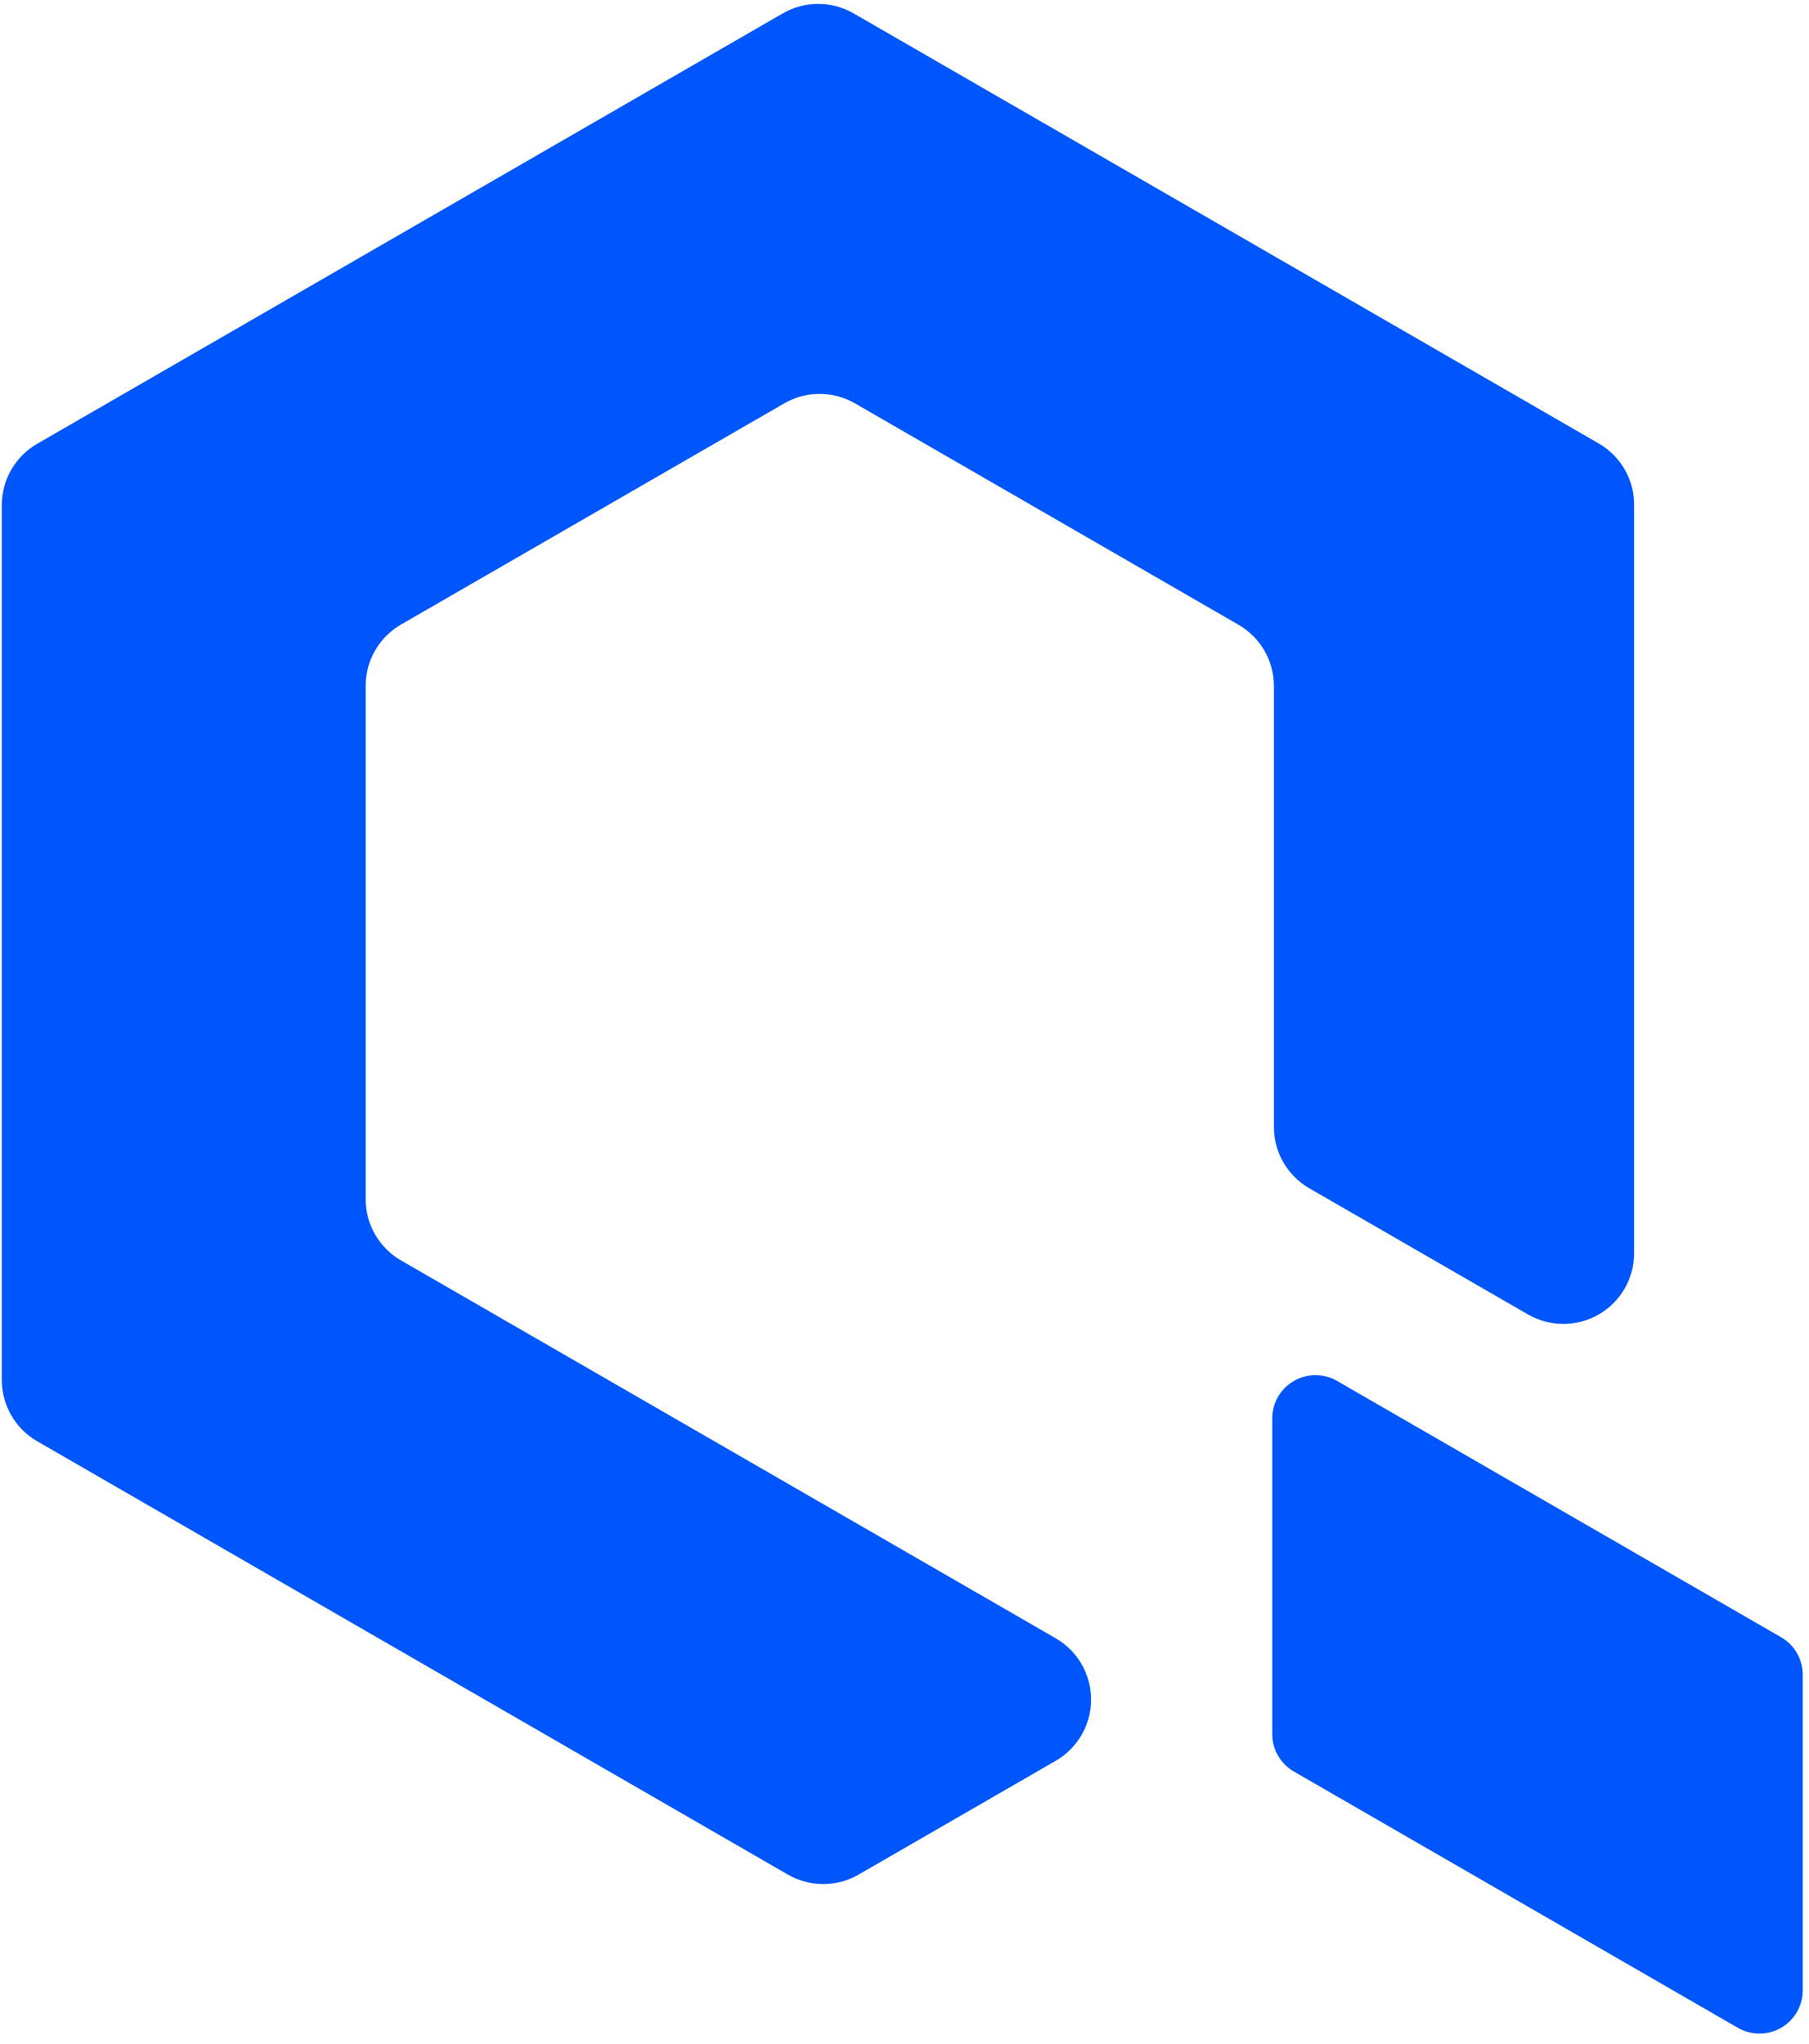
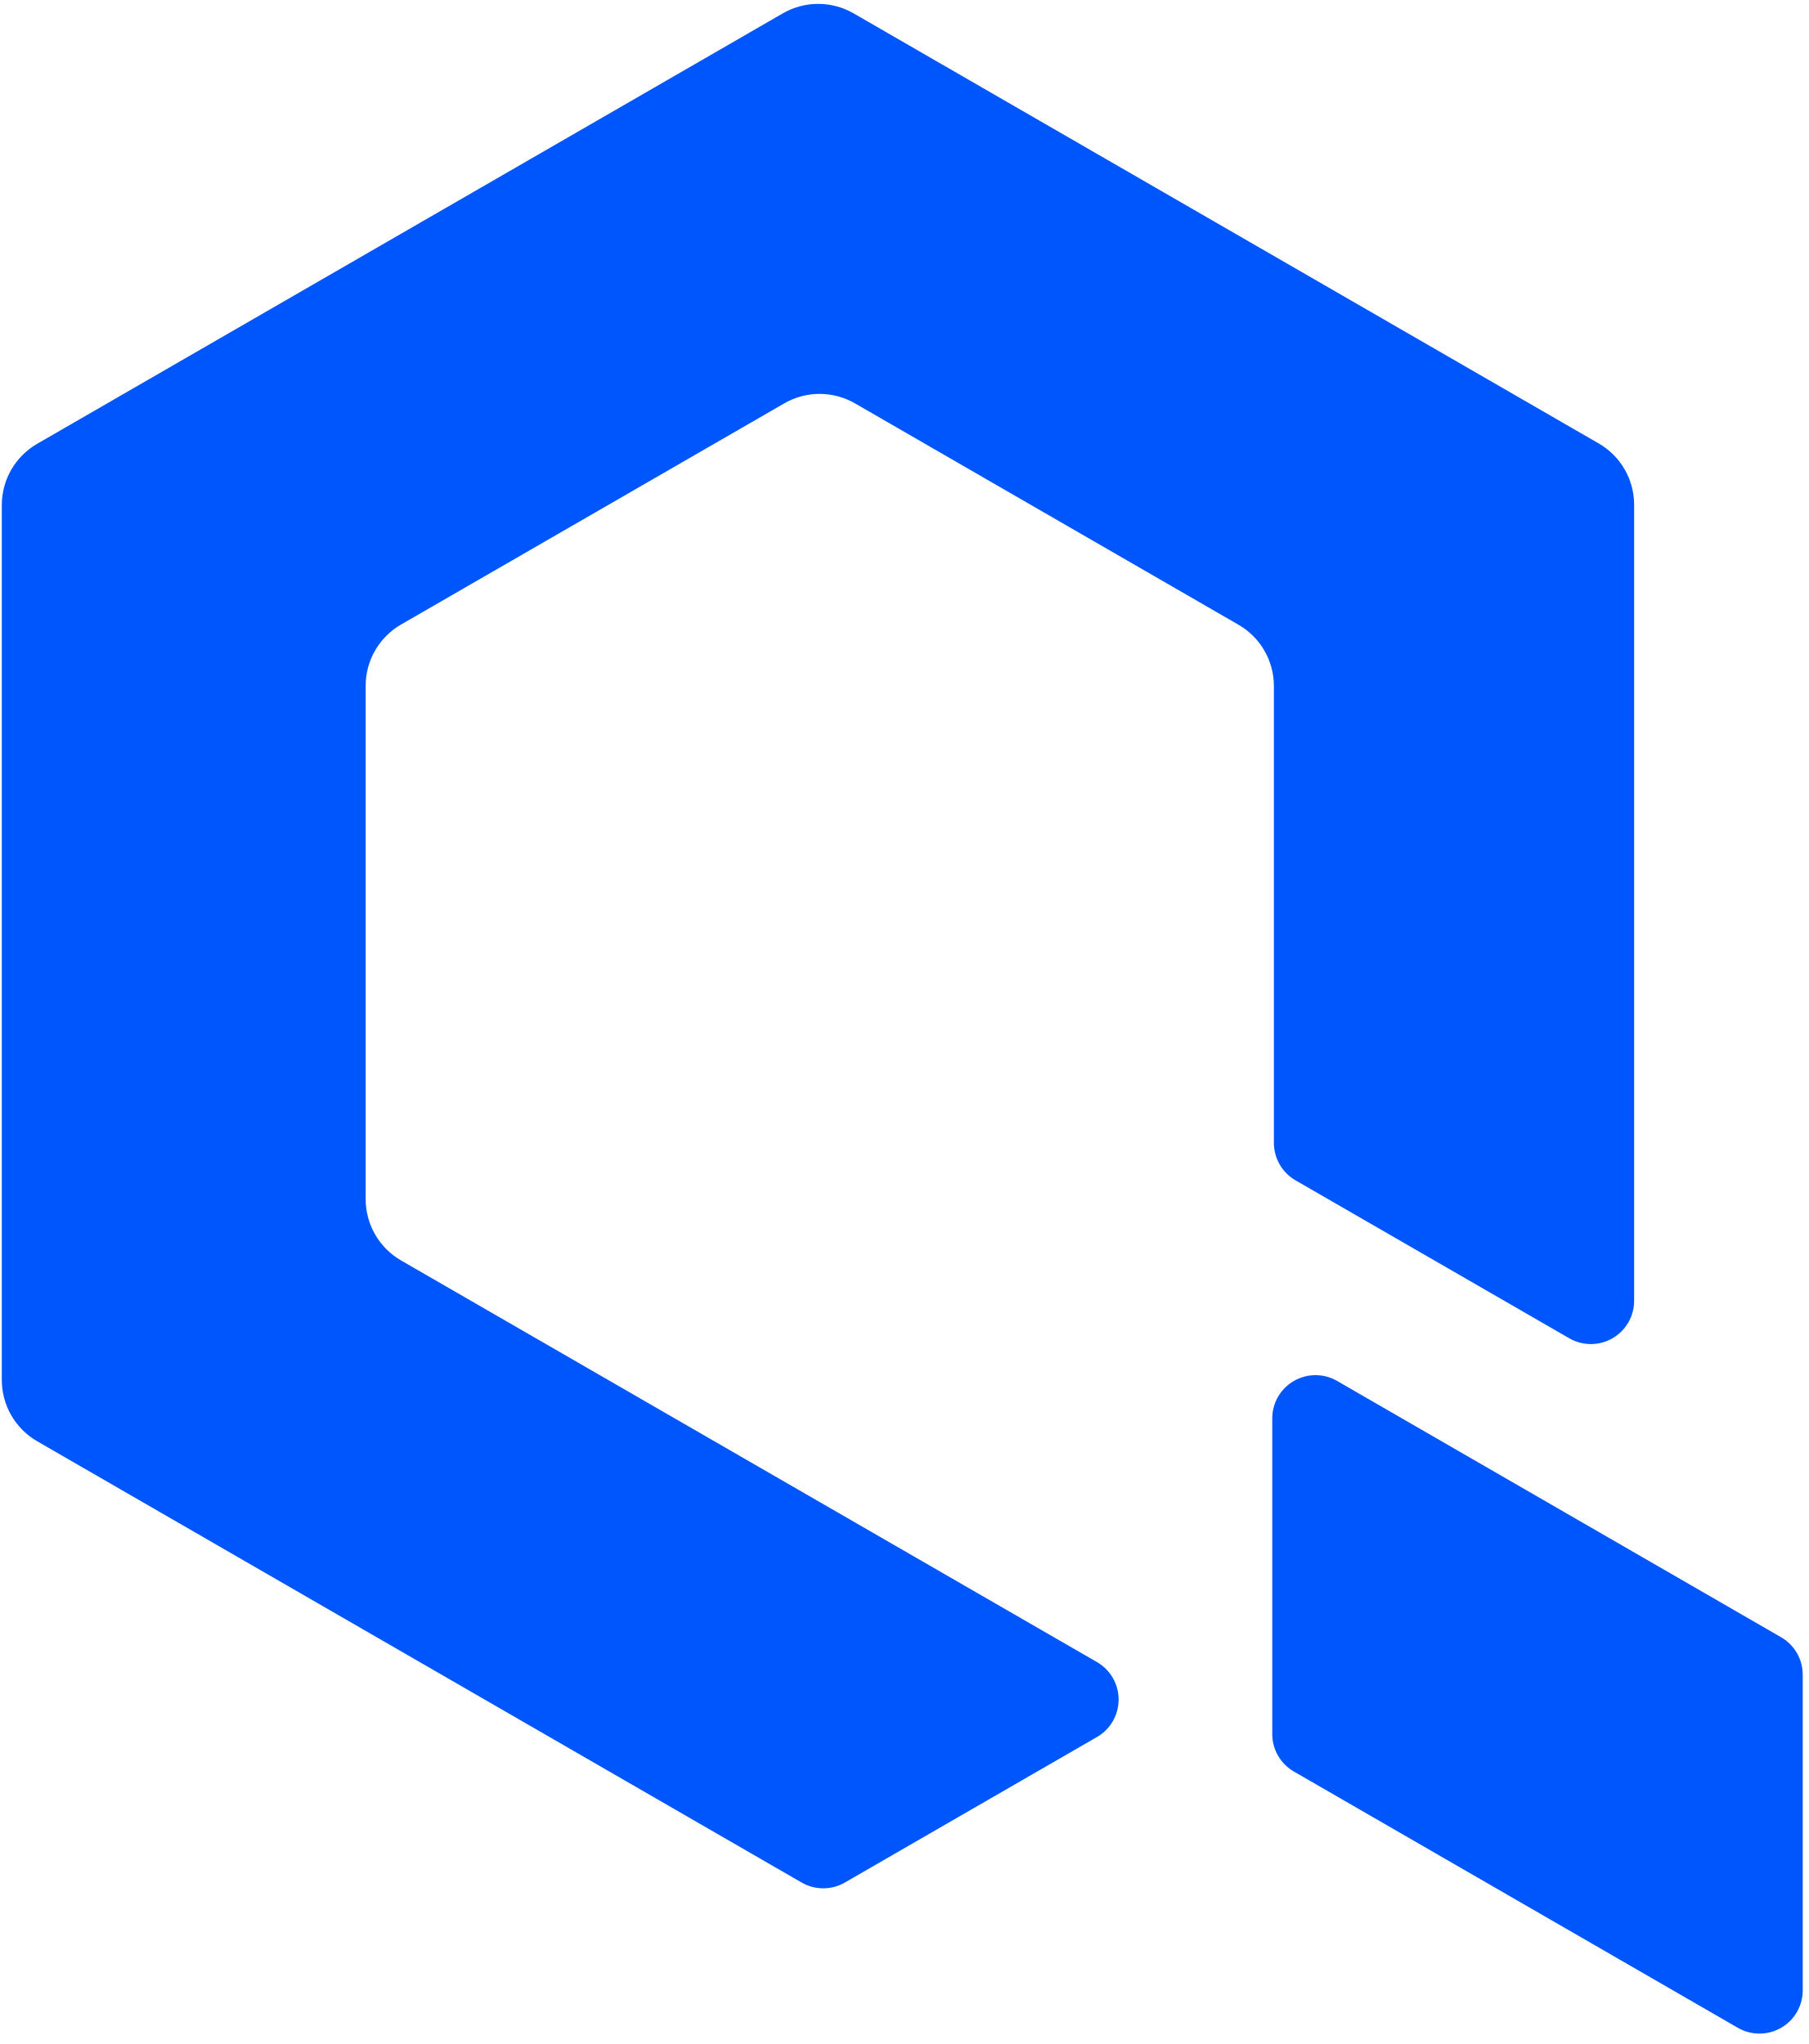
<svg xmlns="http://www.w3.org/2000/svg" viewBox="0 0 230 260" width="230" height="260" role="img" aria-label="QubeQuote">
-   <path fill="#0056fd" fill-rule="nonzero" d="M203.31 56.41A9 9 0 0 1 207.81 64.2L207.81 159.41A9 9 0 0 1 194.31 167.2L166.5 151.15A9 9 0 0 1 162 143.35L162 87.26A9 9 0 0 0 157.5 79.47L108.73 51.31A9 9 0 0 0 99.73 51.31L51 79.44A9 9 0 0 0 46.5 87.23L46.5 152.53A9 9 0 0 0 51 160.33L134.25 208.39A9 9 0 0 1 134.25 223.98L109.19 238.45A9 9 0 0 1 100.19 238.45L4.73 183.33A9 9 0 0 1 0.23 175.54L0.23 64.24A9 9 0 0 1 4.73 56.45L99.55 1.7A9 9 0 0 1 108.55 1.7ZM226.5 208.26A5.5 5.5 0 0 1 229.25 213.02L229.25 253.18A5.5 5.5 0 0 1 221 257.94L164.54 225.34A5.5 5.5 0 0 1 161.79 220.58L161.79 180.42A5.5 5.5 0 0 1 170.04 175.66Z" />
+   <path fill="#0056fd" fill-rule="nonzero" d="M203.31 56.41A9 9 0 0 1 207.81 64.2L207.81 165.47A5.5 5.5 0 0 1 199.56 170.23L164.75 150.14A5.5 5.5 0 0 1 162 145.37L162 87.26A9 9 0 0 0 157.5 79.47L108.73 51.31A9 9 0 0 0 99.73 51.31L51 79.44A9 9 0 0 0 46.5 87.23L46.5 152.53A9 9 0 0 0 51 160.33L139.5 211.42A5.5 5.5 0 0 1 139.5 220.95L107.44 239.46A5.5 5.5 0 0 1 101.94 239.46L4.73 183.33A9 9 0 0 1 0.23 175.54L0.23 64.24A9 9 0 0 1 4.73 56.45L99.55 1.7A9 9 0 0 1 108.55 1.7ZM226.5 208.26A5.5 5.5 0 0 1 229.25 213.02L229.25 253.18A5.5 5.5 0 0 1 221 257.94L164.54 225.34A5.5 5.5 0 0 1 161.79 220.58L161.79 180.42A5.5 5.5 0 0 1 170.04 175.66Z" />
</svg>
